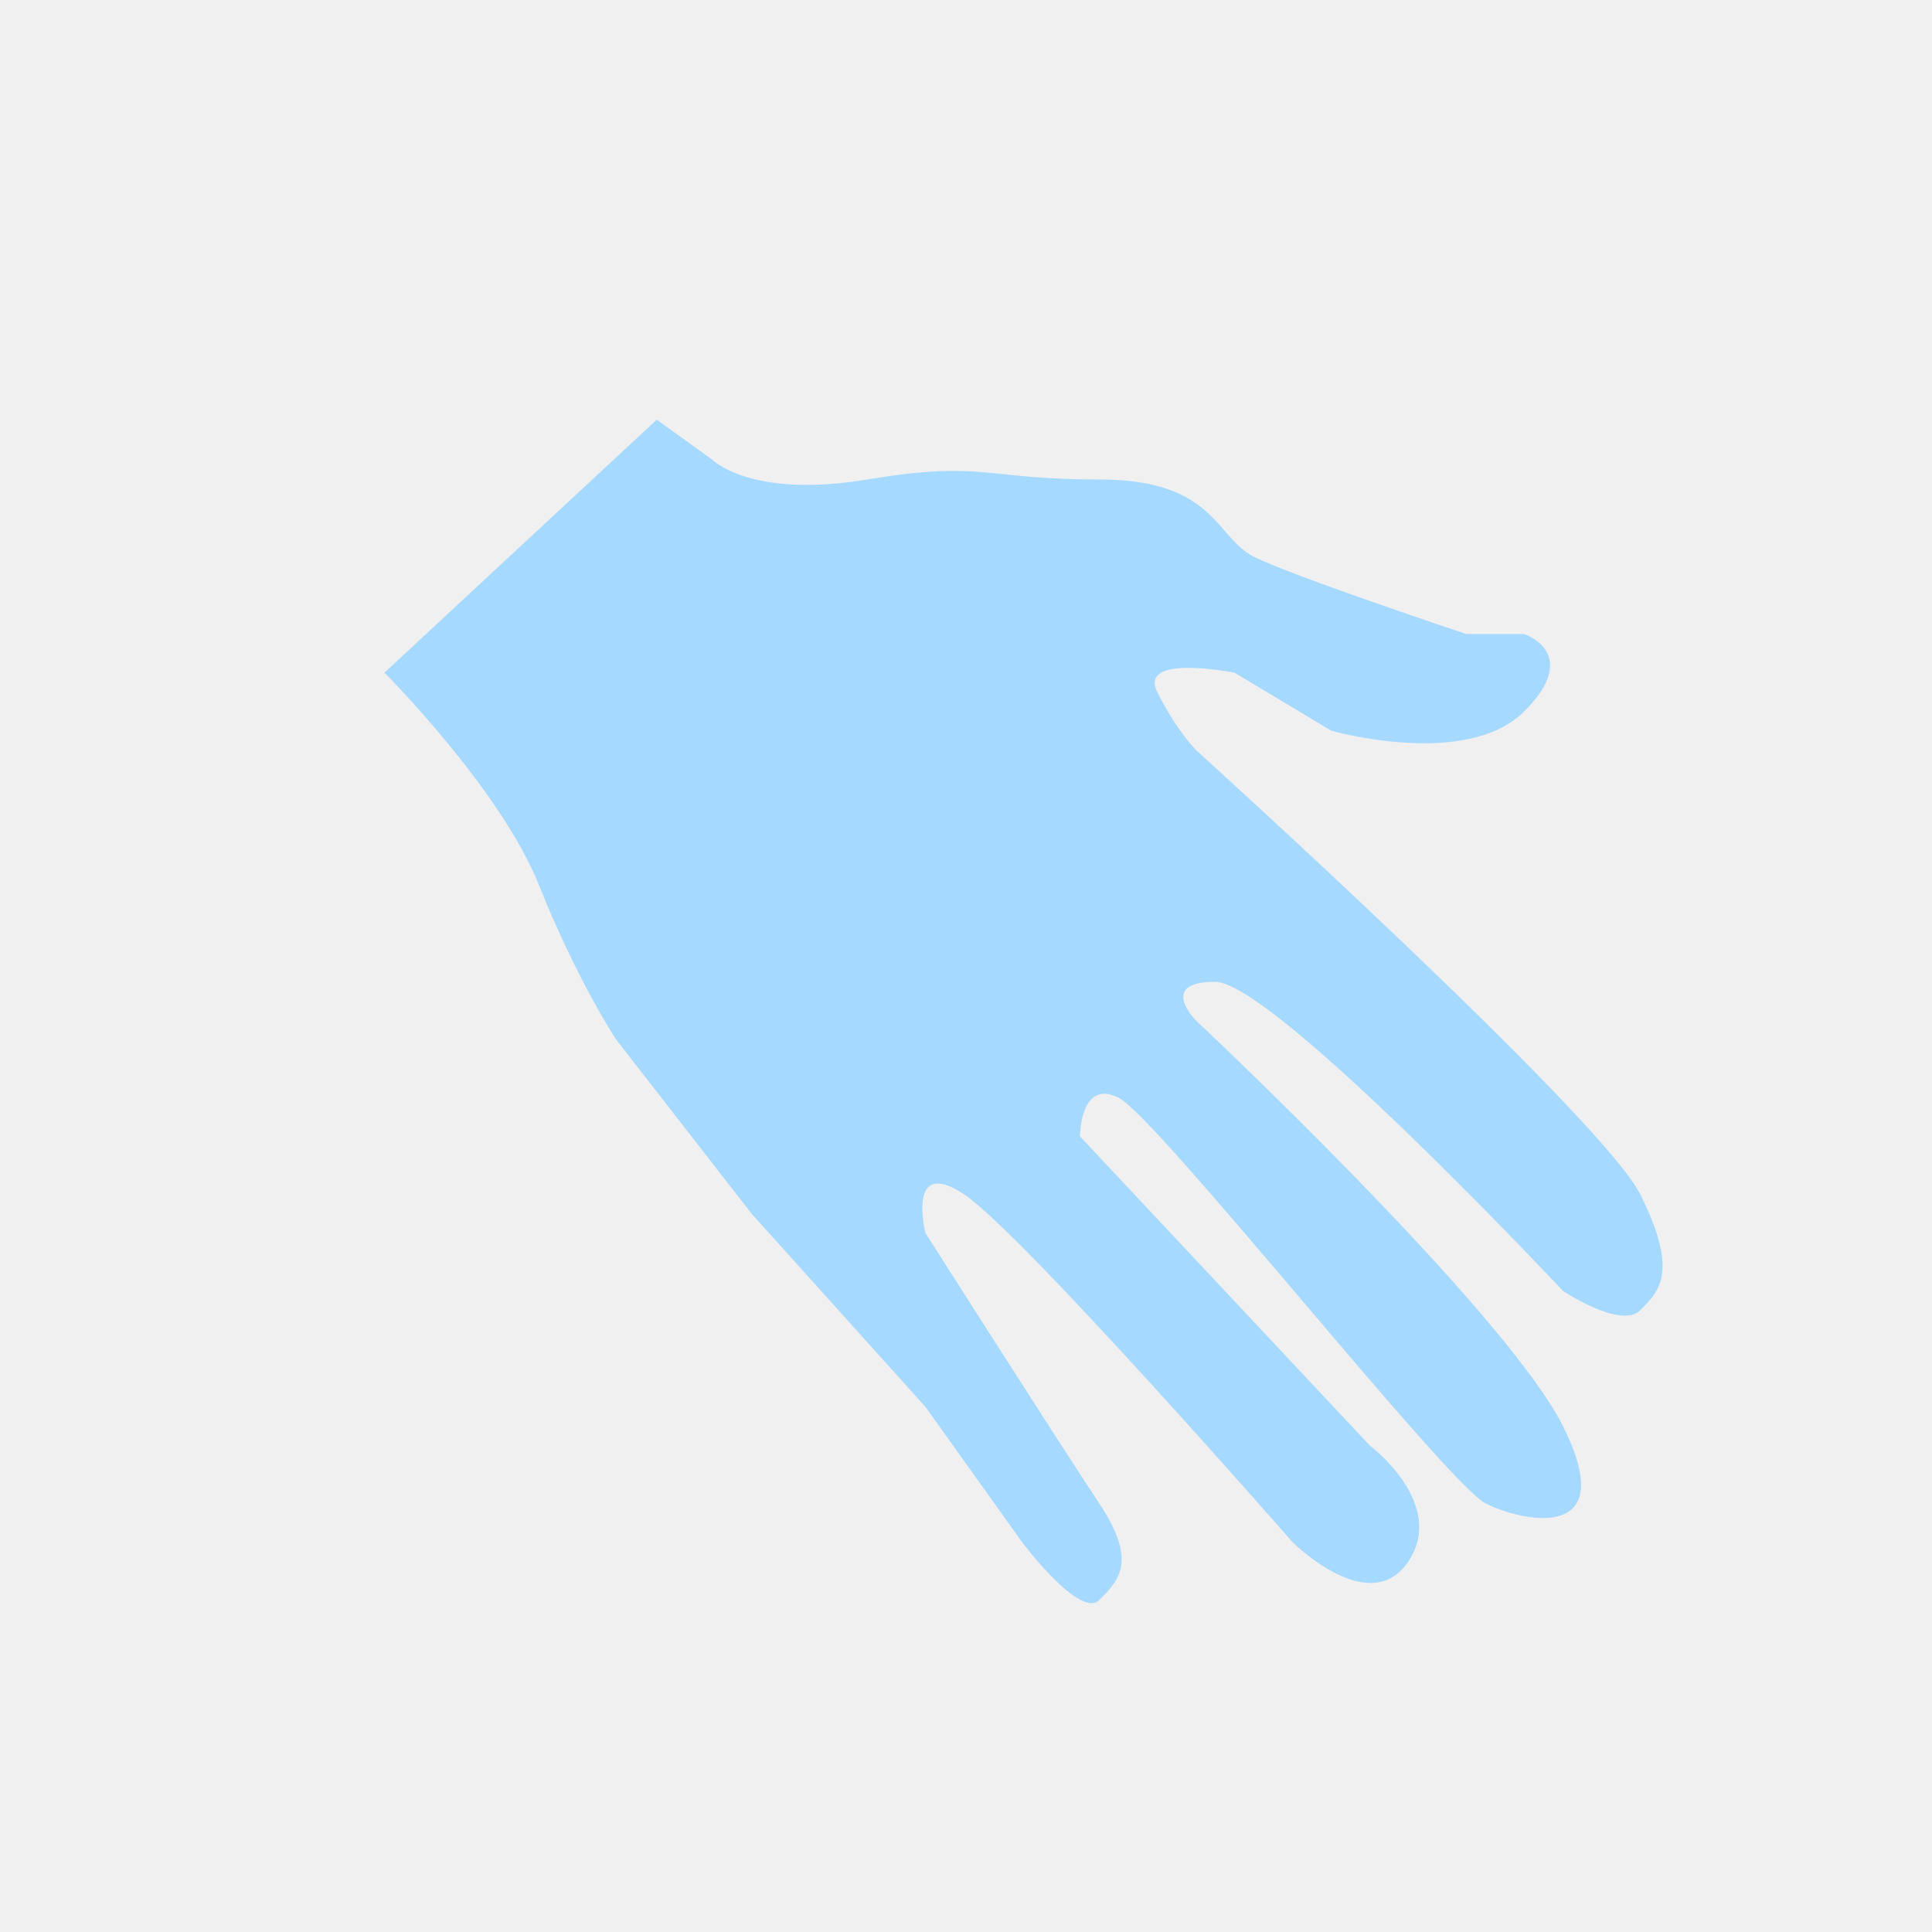
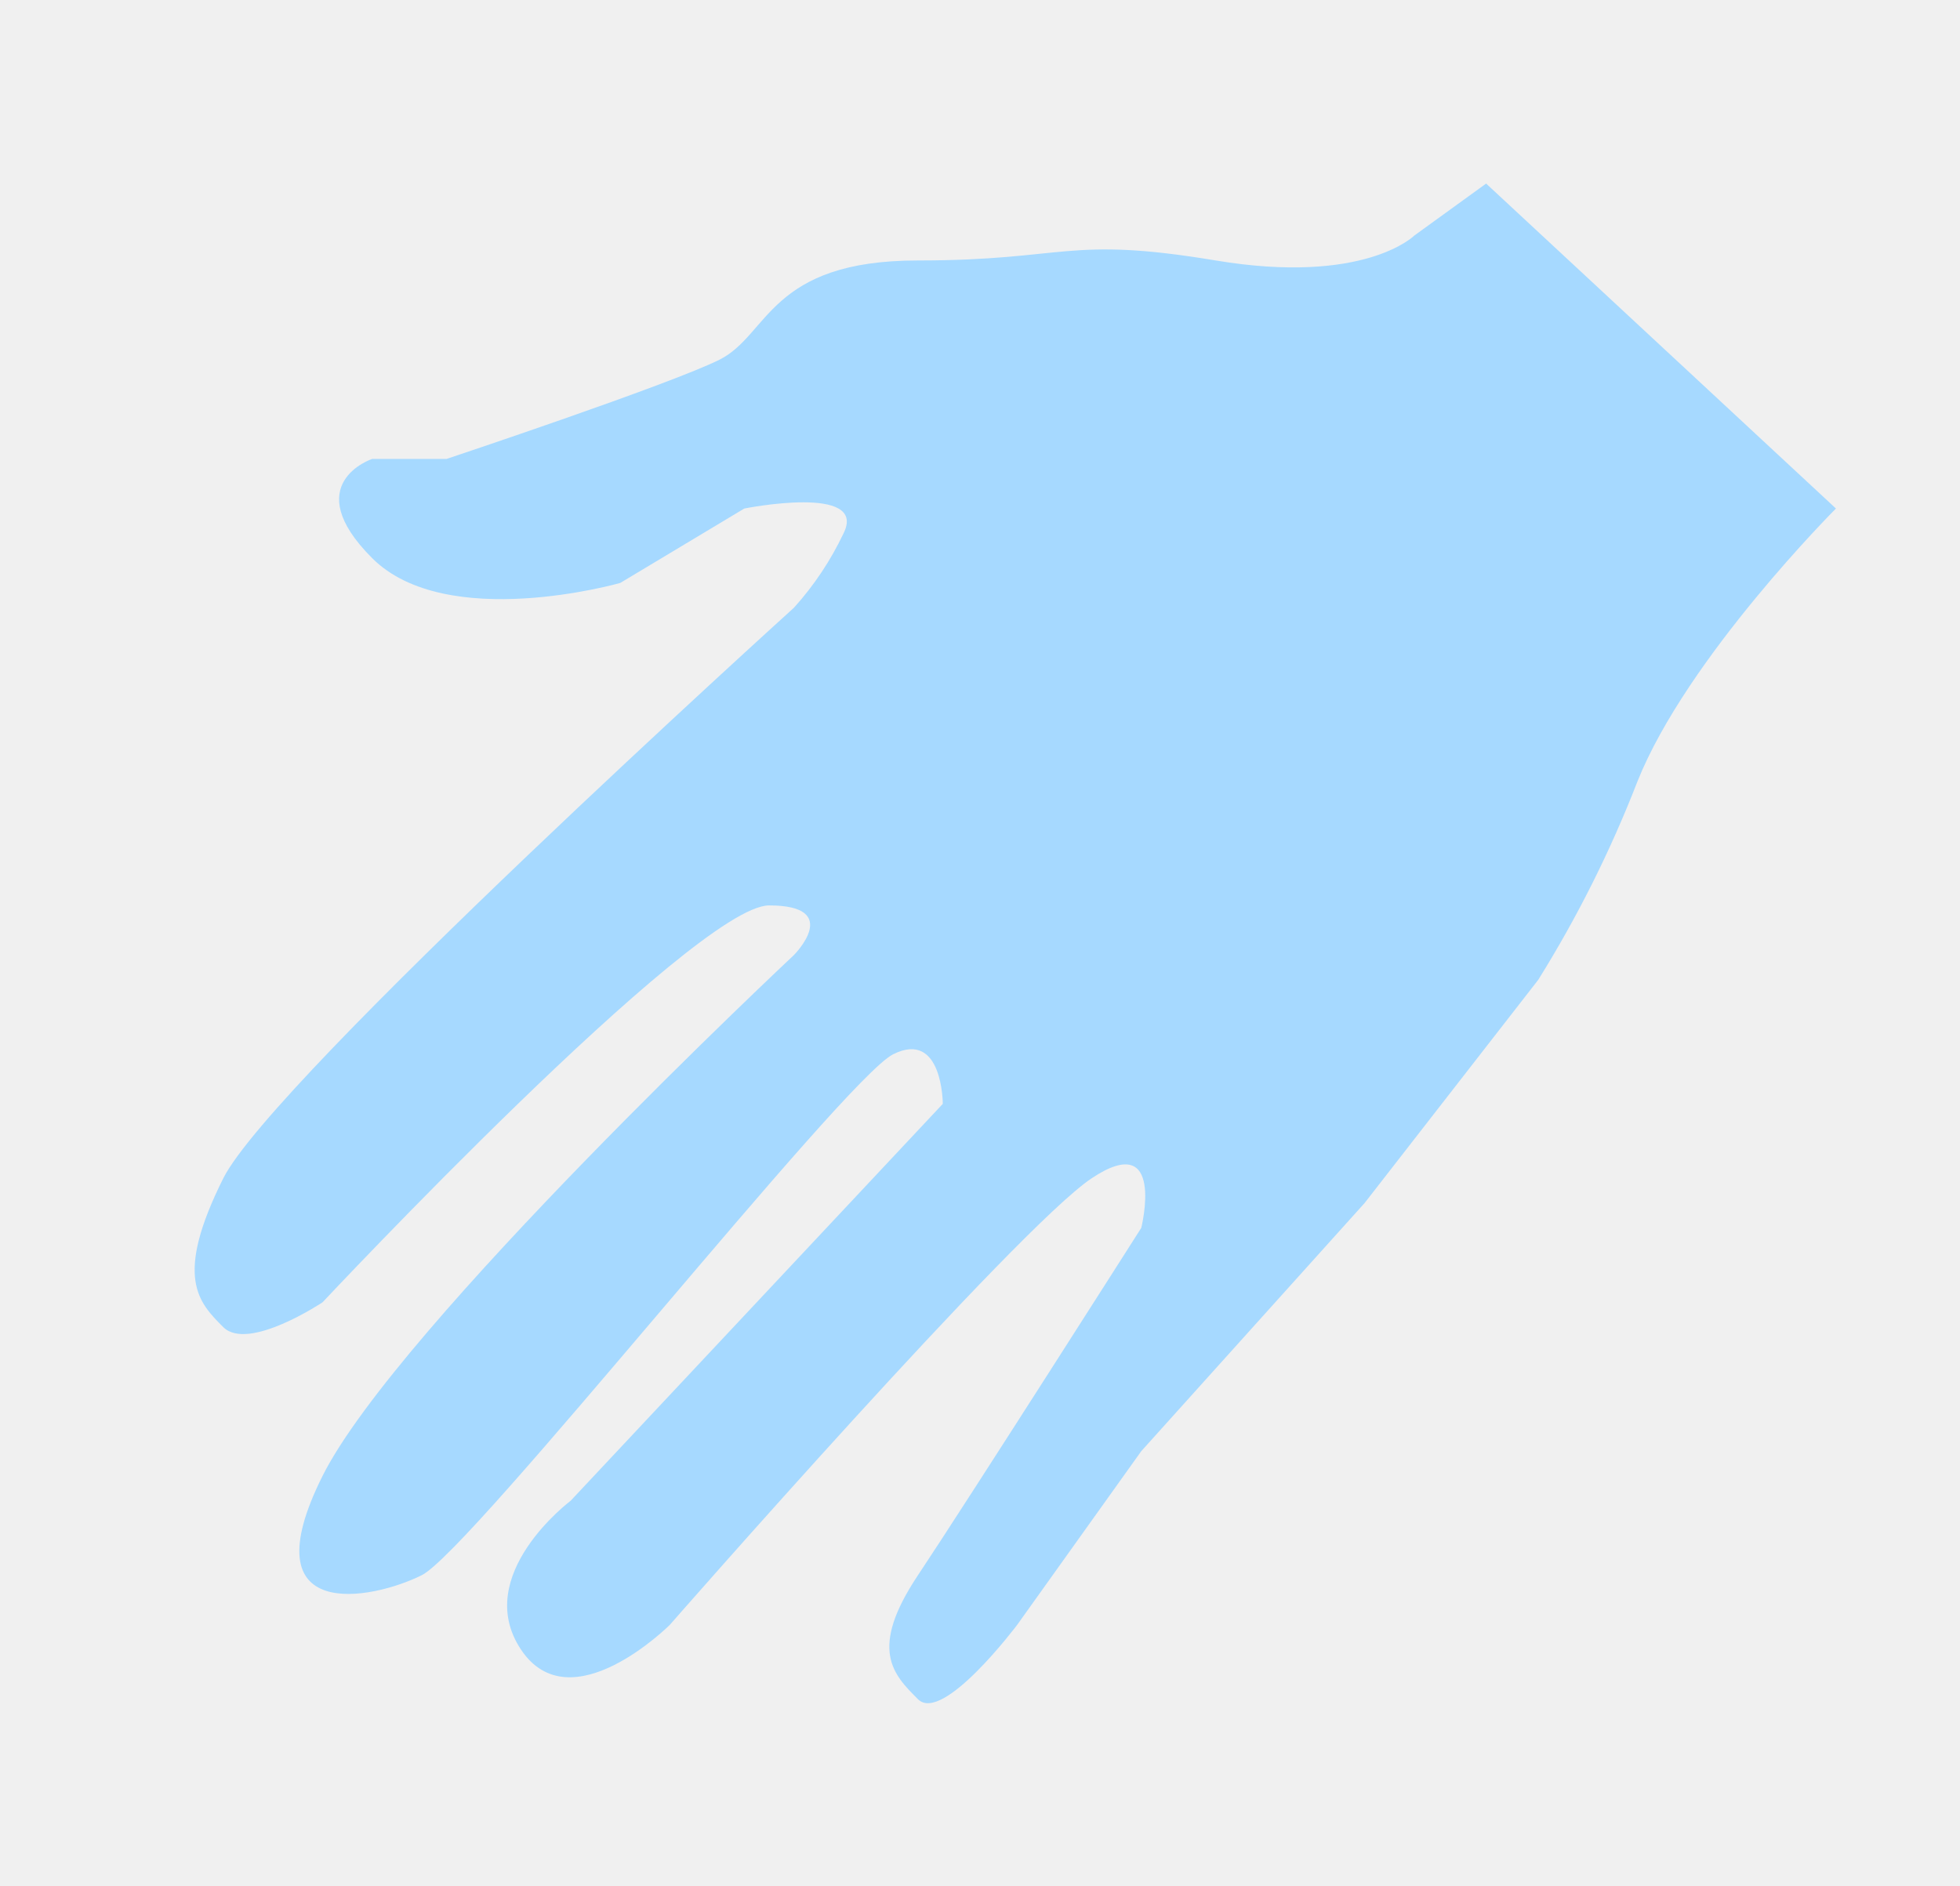
- <svg xmlns="http://www.w3.org/2000/svg" xmlns:xlink="http://www.w3.org/1999/xlink" version="1.1" id="Layer_1" x="0px" y="0px" width="100px" height="100px" viewBox="0 0 100 100" enable-background="new 0 0 100 100" xml:space="preserve">
-   <g>
-     <defs>
-       <rect id="SVGID_1_" x="-2019" width="1366" height="768" />
-     </defs>
-     <clipPath id="SVGID_2_">
-       <use xlink:href="#SVGID_1_" overflow="visible" />
-     </clipPath>
-     <path clip-path="url(#SVGID_2_)" fill="#FFFFFF" d="M-1652,60c0,0-30.225,0.204-26,34l1,8c0,0,0-3-2-3c0,0-2-1-3,2s1,13,1,13   s1,3,2,4s4,0,4-2s1,6,1,7s5,7,7,8s12-1,15-1" />
-     <path clip-path="url(#SVGID_2_)" fill="#A2E4FF" d="M-1652.28,130c3,0,13,2,15,1s7-7,7-8s1-9,1-7s3,3,4,2s2-4,2-4s2-10,1-13   s-3-2-3-2c-2,0-2,3-2,3l1-8c4.224-33.796-26-34-26-34h0.28c0,0-30.225,0.204-26,34l1,8c0,0,0-3-2-3c0,0-2-1-3,2s1,13,1,13s1,3,2,4   s4,0,4-2s1,6,1,7s5,7,7,8s12-1,15-1" />
-     <path clip-path="url(#SVGID_2_)" fill="#8BB5FF" d="M-1668,93c0,0,0-1,3-2s7,2,7,2s-3,2-5,2S-1667,94-1668,93" />
-     <path clip-path="url(#SVGID_2_)" fill="#8BB5FF" d="M-1636,93c0,0,0-1-3-2s-7,2-7,2s3,2,5,2S-1637,94-1636,93" />
-     <path clip-path="url(#SVGID_2_)" fill="#8BB5FF" d="M-1653.125,106.5c0.721,0.288,1.529,0.288,2.25,0   c0.625-0.25,1.375-0.5,1.875-0.5c1,0,1-1,1-3c0-1.408-1.983-5.792-3.157-8.262c-0.337-0.71-1.349-0.71-1.686,0   c-1.174,2.47-3.157,6.854-3.157,8.262c0,2,0,3,1,3C-1654.5,106-1653.75,106.25-1653.125,106.5" />
-     <path clip-path="url(#SVGID_2_)" fill="#8BB5FF" d="M-1652,119h3c2,0,5-1,6-3c0,0-2.951-1.612-4-2c-0.967-0.357-4-1-4-1   s0.414,1-1,1s-1-1-1-1s-3.033,0.643-4,1c-1.049,0.388-4,2-4,2c1,2,4,3,6,3H-1652z" />
-     <path clip-path="url(#SVGID_2_)" fill="#A6D9FF" d="M-1654.928,169.135c1.817,1.053,4.045,1.062,5.867,0.019   c3.829-2.194,10.637-5.355,15.741-3.654c15.312,5.104,39,1,28,0S-1635,156-1636,154c-4.405-8.809,1.18-25,1.18-25s-1.329,1.777-2,2   c-3,1-11-1-15-1h-0.18c-4,0-12,2-15,1c-0.671-0.223-2-2-2-2s5.405,14.191,1,23c-1,2-19.5,12.5-30.5,13.5s12.688,5.104,28,0   C-1665.411,163.804-1658.71,166.942-1654.928,169.135" />
-     <path clip-path="url(#SVGID_2_)" fill="#A5E9F9" d="M-1651.86,169.931L-1649,169c0,0,8.28-4.955,12.14-3.979   c3.86,0.979,13.42,2.469,15.14,2.724C-1620,168-1597,183-1594,185s13,11,15,12s-5,0-8-1s-7-4-8-1s-6,26-6,32v21c0,3-4,18-5,26   s-1,17,1,21s3,6,2,13s-6,13-12,19s-11,12-15,21s-14,23-15,28s-7,5.334-7,5.334s-6-0.334-7-5.334s-11-19-15-28s-9-15-15-21   s-11-12-12-19s0-9,2-13s2-13,1-21s-5-23-5-26v-21c0-6-5-29-6-32s-5,0-8,1s-10,2-8,1s12-10,15-12s26-17,27.72-17.254   c1.72-0.255,11.28-1.746,15.14-2.724c3.86-0.977,12.14,3.979,12.14,3.979l2.86,0.931" />
-     <path clip-path="url(#SVGID_2_)" fill="#87D4F9" d="M-1682.875,167.75c-1.125,0.25-10.668,0.719-15.896-0.515   C-1704,166-1704,166-1710,167s-12,3-18,7s-15,13-22,28c-0.968,2.075-26,27-26,27s-15,10-24,19s-29,36-29,36l-15,13c0,0,9,9,15,14   c0,0,7.06-7.962,15-13c19.779-12.548,48.156-35.195,60-50c8-10,21-16,26-21c2.972-2.972,22.839-14.806,21-24   c-0.435-2.176-1-10-4-10c-1.449,0-3.949,1.576-5.216,2.443c-0.541,0.37-1.158,0.604-1.809,0.685L-1725,197c0,0,3-2,8-6   C-1710.328,185.663-1682.875,167.75-1682.875,167.75" />
-     <path clip-path="url(#SVGID_2_)" fill="#87D4F9" d="M-1622,166.75c1.125,0.25,10.668,0.719,15.896-0.515   c5.229-1.235,5.229-1.235,11.229-0.235s12,3,18,7s15,13,22,28c0.968,2.075,26,27,26,27s15,10,24,19s29,36,29,36l15,13   c0,0-9,9-15,14c0,0-7.06-7.962-15-13c-19.779-12.548-48.156-35.195-60-50c-8-10-21-16-26-21c-2.972-2.972-22.839-14.806-21-24   c0.435-2.176,1-10,4-10c1.449,0,3.949,1.576,5.216,2.443c0.541,0.37,1.158,0.604,1.809,0.685l6.975,0.872c0,0-3-2-8-6   C-1594.547,184.663-1622,166.75-1622,166.75" />
-     <path clip-path="url(#SVGID_2_)" fill="#87D4F9" d="M-1652,381c0,0-1.042,0.357-4-2s-4.142-6.099-4.142-6.099   S-1675.015,346.462-1676,344c-2-5-16-21-18.05-22.432c-1.665-1.163-6.259-10.568-6.259-10.568s-2.691,17-3.691,21s-2,9-3,16   s-9,28-11,39s-2,59-2,63s5,20,6,28s1,25,1,28s2,9,8,12s11,2,11,2s5,1,12-3s9-31,9-31s15-86,15-92S-1652,381-1652,381" />
-     <path clip-path="url(#SVGID_2_)" fill="#87D4F9" d="M-1652,381c0,0,1.042,0.357,4-2s4.142-6.099,4.142-6.099   S-1628.985,346.462-1628,344c2-5,16-21,18.05-22.432c1.665-1.163,6.259-10.568,6.259-10.568s2.691,17,3.691,21s2,9,3,16s9,28,11,39   s2,59,2,63s-5,20-6,28s-1,25-1,28s-2,9-8,12s-11,2-11,2s-5,1-12-3s-9-31-9-31s-15-86-15-92S-1652,381-1652,381" />
-     <path clip-path="url(#SVGID_2_)" fill="#A5E9F9" d="M-1679.197,513.841c0,0-2.303,5.479-12.553,6.319   c-10.25,0.84-20.405-3.613-20.827-11.387C-1713,501-1714,523-1715,523s-4,27-3,34s2,23,3,35s2,33,1,41s0,9,0,11s0-4,4-5s6,0,9,2   s7,5,8,7s2-2.764,2-5c0-5-2-6-3-9s2-10,2-17s7-43,10-50s3-10,3-16S-1681.393,524.682-1679.197,513.841" />
-     <path clip-path="url(#SVGID_2_)" fill="#A5E9F9" d="M-1625.005,513.841c0,0,2.304,5.479,12.554,6.319   c10.25,0.84,20.404-3.613,20.827-11.387s1.423,14.227,2.423,14.227s4,27,3,34s-2,23-3,35s-2,33-1,41s0,9,0,11s0-4-4-5s-6,0-9,2   s-7,5-8,7s-2-2.764-2-5c0-5,2-6,3-9s-2-10-2-17s-7-43-10-50s-3-10-3-16S-1622.808,524.682-1625.005,513.841" />
-     <path clip-path="url(#SVGID_2_)" fill="#A6D9FF" d="M-1692.25,648.479c-0.705,1.614,0.123,3.123,0.746,4.6   c0.941,2.232,1.593,4.749,1.499,7.188c-0.137,3.546-1.948,7.147-4.732,9.32c-1.709,1.334-3.612,2.08-5.758,2.315   c-0.341,0.038-1.208-0.078-1.49,0.098c-0.144,0.088-0.27,0.653-0.328,0.805c-1.31,3.417-2.375,6.865-3.179,10.434   c-0.209,0.927-0.567,1.486-1.302,2.093c-1.606,1.325-3.339,2.562-5.12,3.639c-1.625,0.982-3.422,1.917-5.24,2.513   c-1.469,0.48-3.089,0.562-4.554,0.018c-1.062-0.396-1.835-1.083-2.646-1.852c-0.574-0.544-0.972-0.689-1.768-0.646   c-1.01,0.056-2.798,0.732-3.604-0.176c-0.444-0.501-0.091-1.27-0.706-1.666c-0.348-0.225-0.441-0.114-0.723-0.054   c-0.453,0.097-0.765,0.182-1.24,0.019c-0.908-0.312-1.588-1.617-2.531-1.617c-0.63,0-0.987,0.574-1.66,0.526   c-0.831-0.059-1.503-0.719-1.898-1.428c-1.518-2.723,0.749-5.009,1.97-7.305c0.584-1.098,0.711-2.169,1.514-3.178   c0.367-0.463,0.767-0.896,1.187-1.31c1.639-1.619,3.364-3.156,5.084-4.688c1.797-1.601,3.638-3.151,5.44-4.747   c1.267-1.122,2.588-2.31,3.525-3.735c0.834-1.269,0.731-2.733,1.407-4.045c0.603-1.172,1.281-2.252,1.784-3.482   c0.638-1.563,1.177-3.168,1.682-4.779c0.58-1.849,0.973-3.666,1.856-5.387c0.252-0.49,0.463-1.079,0.792-1.522   c0.354-0.477,0.977-0.755,1.491-1.035c0.883-0.482,1.698-0.511,2.703-0.634c1.461-0.18,3.225,0.026,4.511,0.788   c1.966,1.164,3.836,2.529,5.744,3.787c1.4,0.923,2.546,2.276,3.753,3.431C-1693.443,647.338-1692.847,647.908-1692.25,648.479" />
-     <path clip-path="url(#SVGID_2_)" fill="#A6D9FF" d="M-1611.736,648.479c0.705,1.614-0.123,3.123-0.746,4.6   c-0.941,2.232-1.593,4.749-1.499,7.188c0.137,3.546,1.948,7.147,4.731,9.32c1.71,1.334,3.613,2.08,5.759,2.315   c0.341,0.038,1.208-0.078,1.489,0.098c0.145,0.088,0.271,0.653,0.329,0.805c1.309,3.417,2.375,6.865,3.179,10.434   c0.209,0.927,0.567,1.486,1.302,2.093c1.606,1.325,3.339,2.562,5.12,3.639c1.624,0.982,3.422,1.917,5.24,2.513   c1.469,0.48,3.089,0.562,4.554,0.018c1.062-0.396,1.835-1.083,2.646-1.852c0.574-0.544,0.972-0.689,1.768-0.646   c1.01,0.056,2.798,0.732,3.604-0.176c0.443-0.501,0.091-1.27,0.706-1.666c0.348-0.225,0.441-0.114,0.723-0.054   c0.453,0.097,0.765,0.182,1.24,0.019c0.908-0.312,1.588-1.617,2.531-1.617c0.63,0,0.987,0.574,1.66,0.526   c0.831-0.059,1.503-0.719,1.898-1.428c1.518-2.723-0.749-5.009-1.97-7.305c-0.584-1.098-0.711-2.169-1.514-3.178   c-0.367-0.463-0.768-0.896-1.187-1.31c-1.639-1.619-3.364-3.156-5.084-4.688c-1.797-1.601-3.638-3.151-5.44-4.747   c-1.267-1.122-2.588-2.31-3.525-3.735c-0.834-1.269-0.731-2.733-1.407-4.045c-0.603-1.172-1.282-2.252-1.784-3.482   c-0.638-1.563-1.177-3.168-1.682-4.779c-0.58-1.849-0.973-3.666-1.856-5.387c-0.252-0.49-0.463-1.079-0.792-1.522   c-0.354-0.477-0.977-0.755-1.491-1.035c-0.883-0.482-1.698-0.511-2.703-0.634c-1.461-0.18-3.225,0.026-4.511,0.788   c-1.966,1.164-3.837,2.529-5.744,3.787c-1.4,0.923-2.546,2.276-3.753,3.431C-1610.543,647.338-1611.139,647.908-1611.736,648.479" />
-     <path clip-path="url(#SVGID_2_)" fill="#A6D9FF" d="M-1843.593,297.405l14.093,13.095c0,0-6,6-8,11s-4,8-4,8l-7,9l-9,10l-5,7   c0,0-3,4-4,3s-2-2,0-5s9-14,9-14s1-4-2-2s-17,18-17,18s-4,4-6,1s2-6,2-6l15-16c0,0,0-3-2-2s-17,20-19,21s-7,2-4-4s19-21,19-21   s2-2-1-2s-18,16-18,16s-3,2-4,1s-2-2,0-6s23-23,23-23s1-1,2-3s-4-1-4-1l-5,3c0,0-7,2-10-1s0-4,0-4h3c0,0,9-3,11-4s2-4,8-4s6-1,12,0   s8-1,8-1L-1843.593,297.405z" />
-     <path clip-path="url(#SVGID_2_)" fill="#A6D9FF" d="M-1461.562,296.905L-1475.655,310c0,0,6,6,8,11s4,8,4,8l7,9l9,10l5,7   c0,0,3,4,4,3s2-2,0-5s-9-14-9-14s-1-4,2-2s17,18,17,18s4,4,6,1s-2-6-2-6l-15-16c0,0,0-3,2-2s17,20,19,21s7,2,4-4s-19-21-19-21   s-2-2,1-2s18,16,18,16s3,2,4,1s2-2,0-6s-23-23-23-23s-1-1-2-3s4-1,4-1l5,3c0,0,7,2,10-1s0-4,0-4h-3c0,0-9-3-11-4s-2-4-8-4   s-6-1-12,0s-8-1-8-1L-1461.562,296.905z" />
-   </g>
-   <path fill="#A6D9FF" d="M33.992,21.723L19.899,34.818c0,0,6,6,8,11c2,5,4,8,4,8l7,9l9,10l5,7c0,0,3,4,4,3s2-2,0-5s-9-14-9-14  s-1-4,2-2s17,18,17,18s4,4,6,1s-2-6-2-6l-15-16c0,0,0-3,2-2s17,20,19,21s7,2,4-4c-3-6-19-21-19-21s-2-2,1-2s18,16,18,16s3,2,4,1  s2-2,0-6s-23-23-23-23s-1-1-2-3s4-1,4-1l5,3c0,0,7,2,10-1s0-4,0-4h-3c0,0-9-3-11-4s-2-4-8-4s-6-1-12,0s-8-1-8-1L33.992,21.723z" />
+ <svg xmlns="http://www.w3.org/2000/svg" id="Layer_2" data-name="Layer 2" viewBox="0 0 79 76">
+   <defs>
+     <style>.cls-1{fill:#a6d9ff;}</style>
+   </defs>
+   <path class="cls-1" d="M59.9,7.4,74,20.5s-6,6-8,11a47.68,47.68,0,0,1-4,8l-7,9-9,10-5,7s-3,4-4,3-2-2,0-5,9-14,9-14,1-4-2-2-17,18-17,18-4,4-6,1,2-6,2-6l15-16s0-3-2-2-17,20-19,21-7,2-4-4,19-21,19-21,2-2-1-2-18,16-18,16-3,2-4,1-2-2,0-6,23-23,23-23a12.38,12.38,0,0,0,2-3c1-2-4-1-4-1l-5,3s-7,2-10-1,0-4,0-4h3s9-3,11-4,2-4,8-4,6-1,12,0,8-1,8-1Z" />
</svg>
